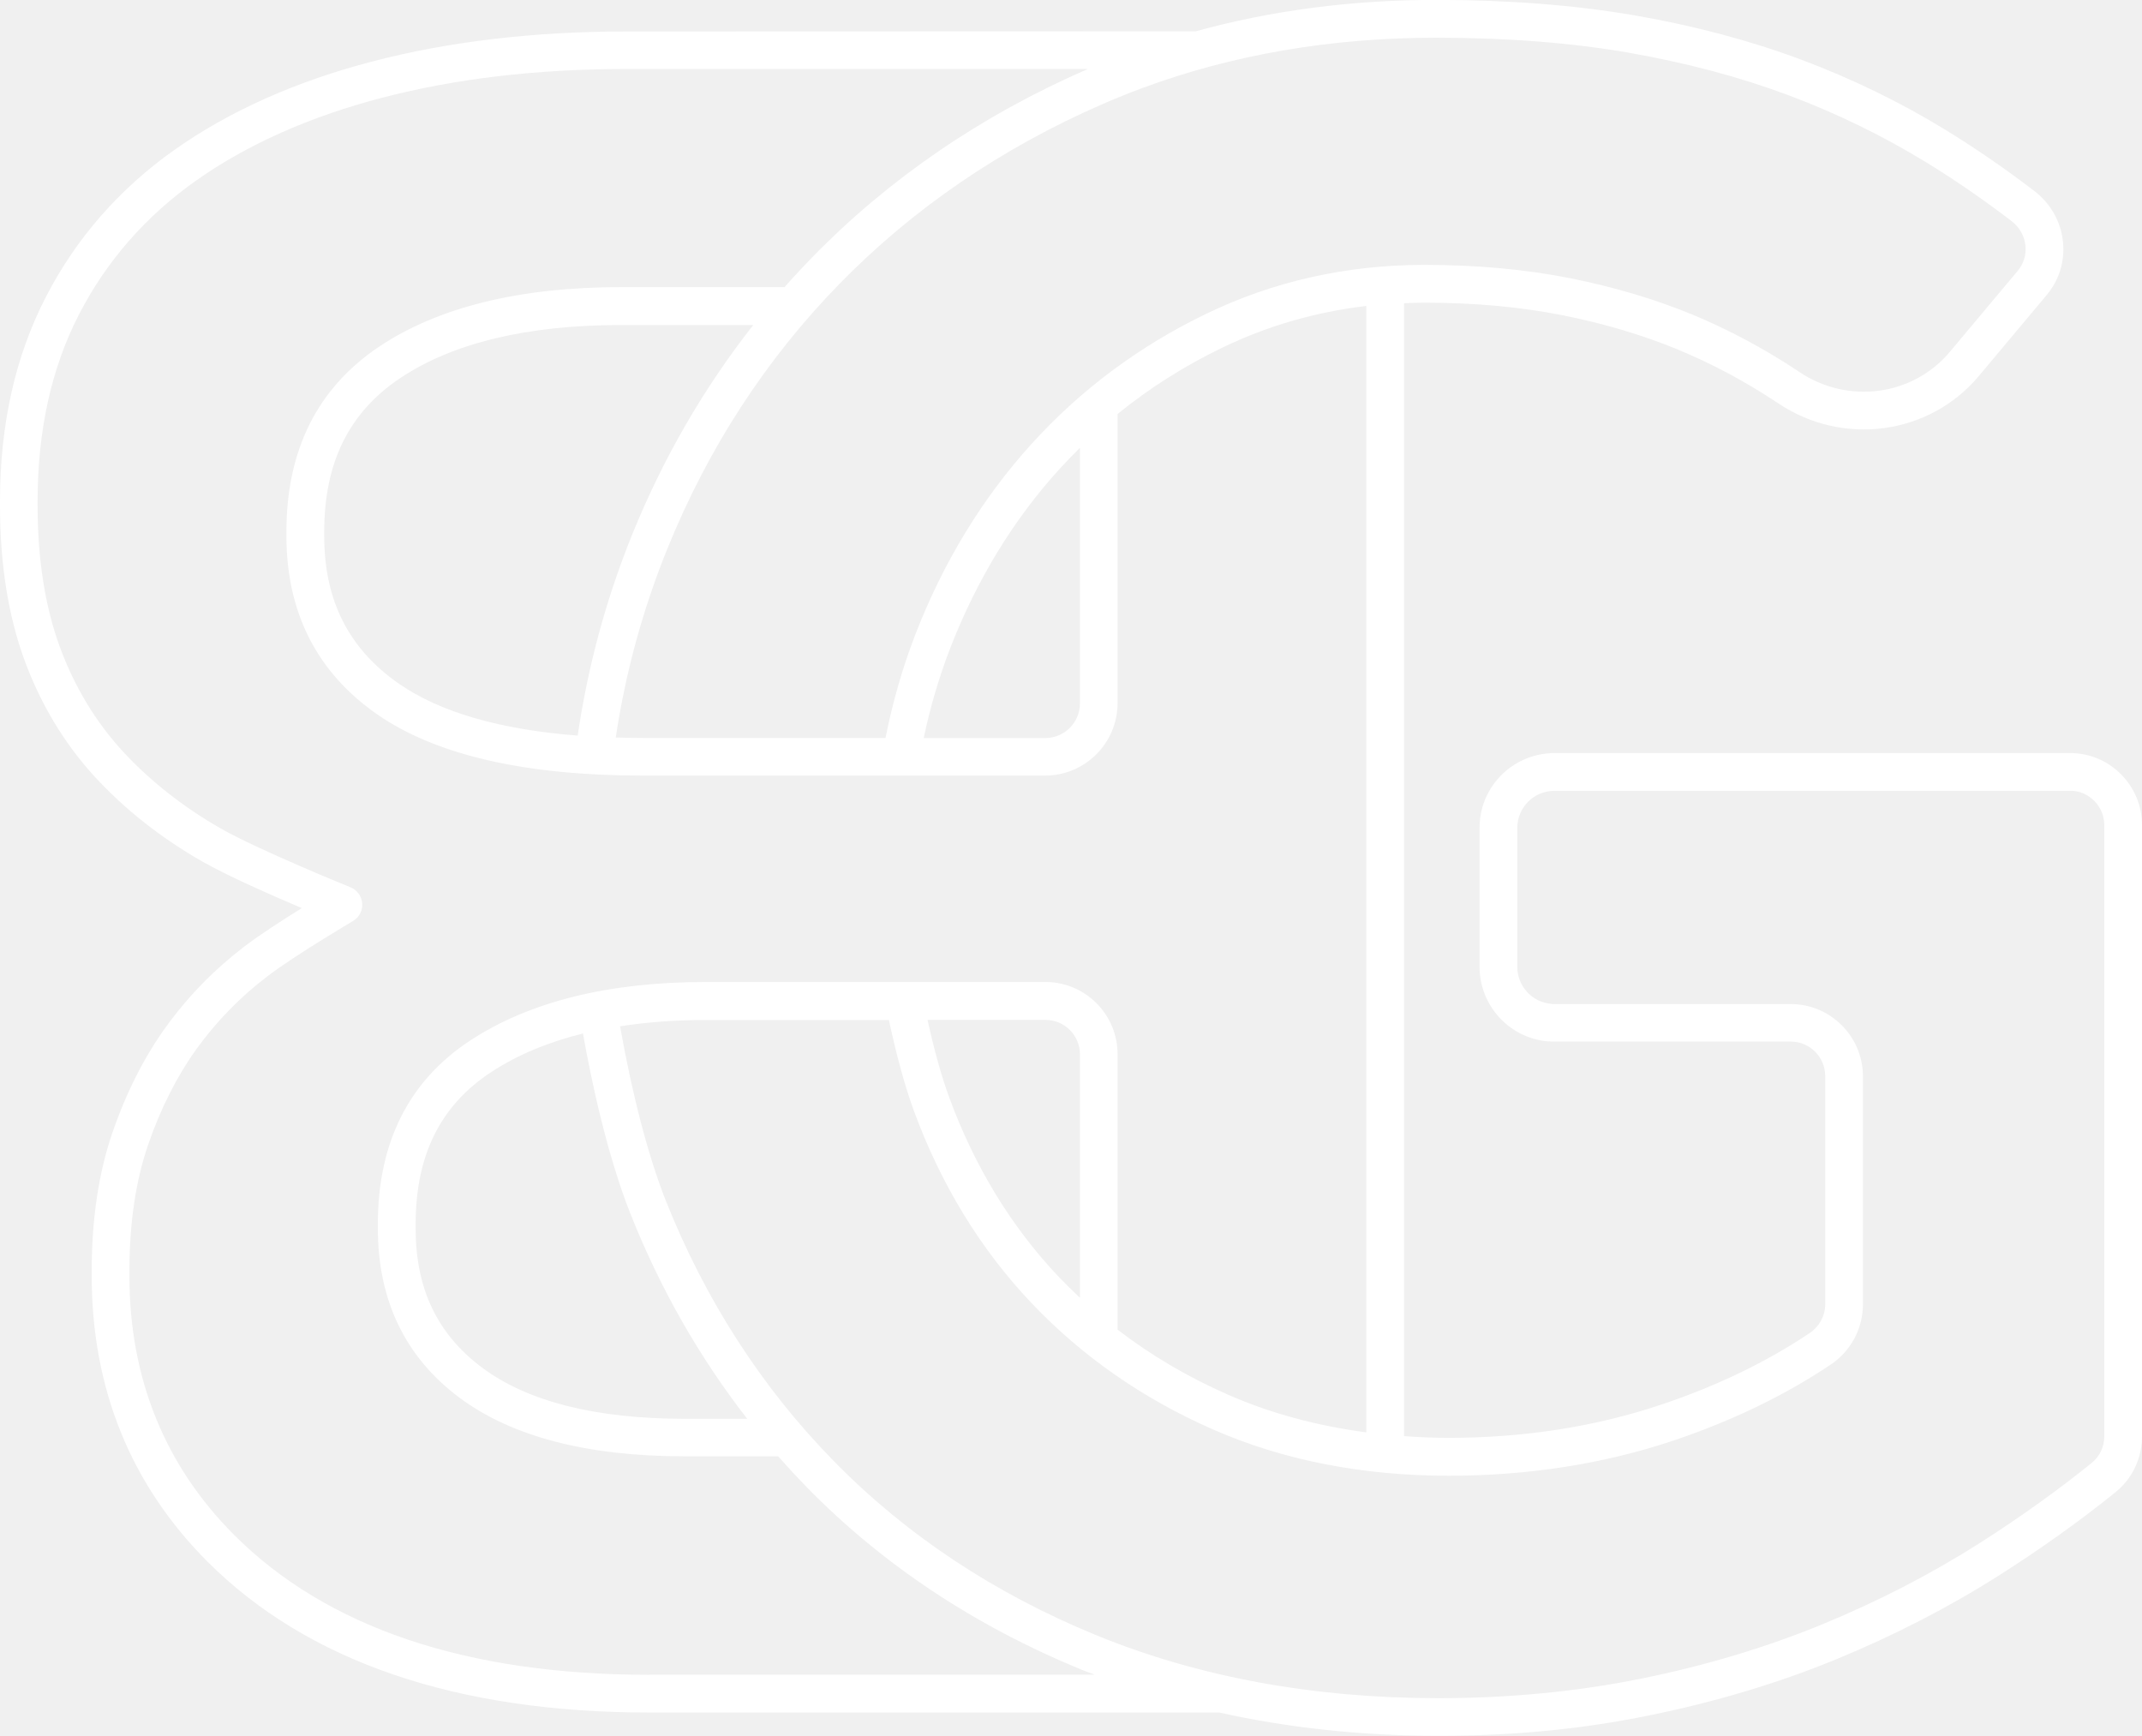
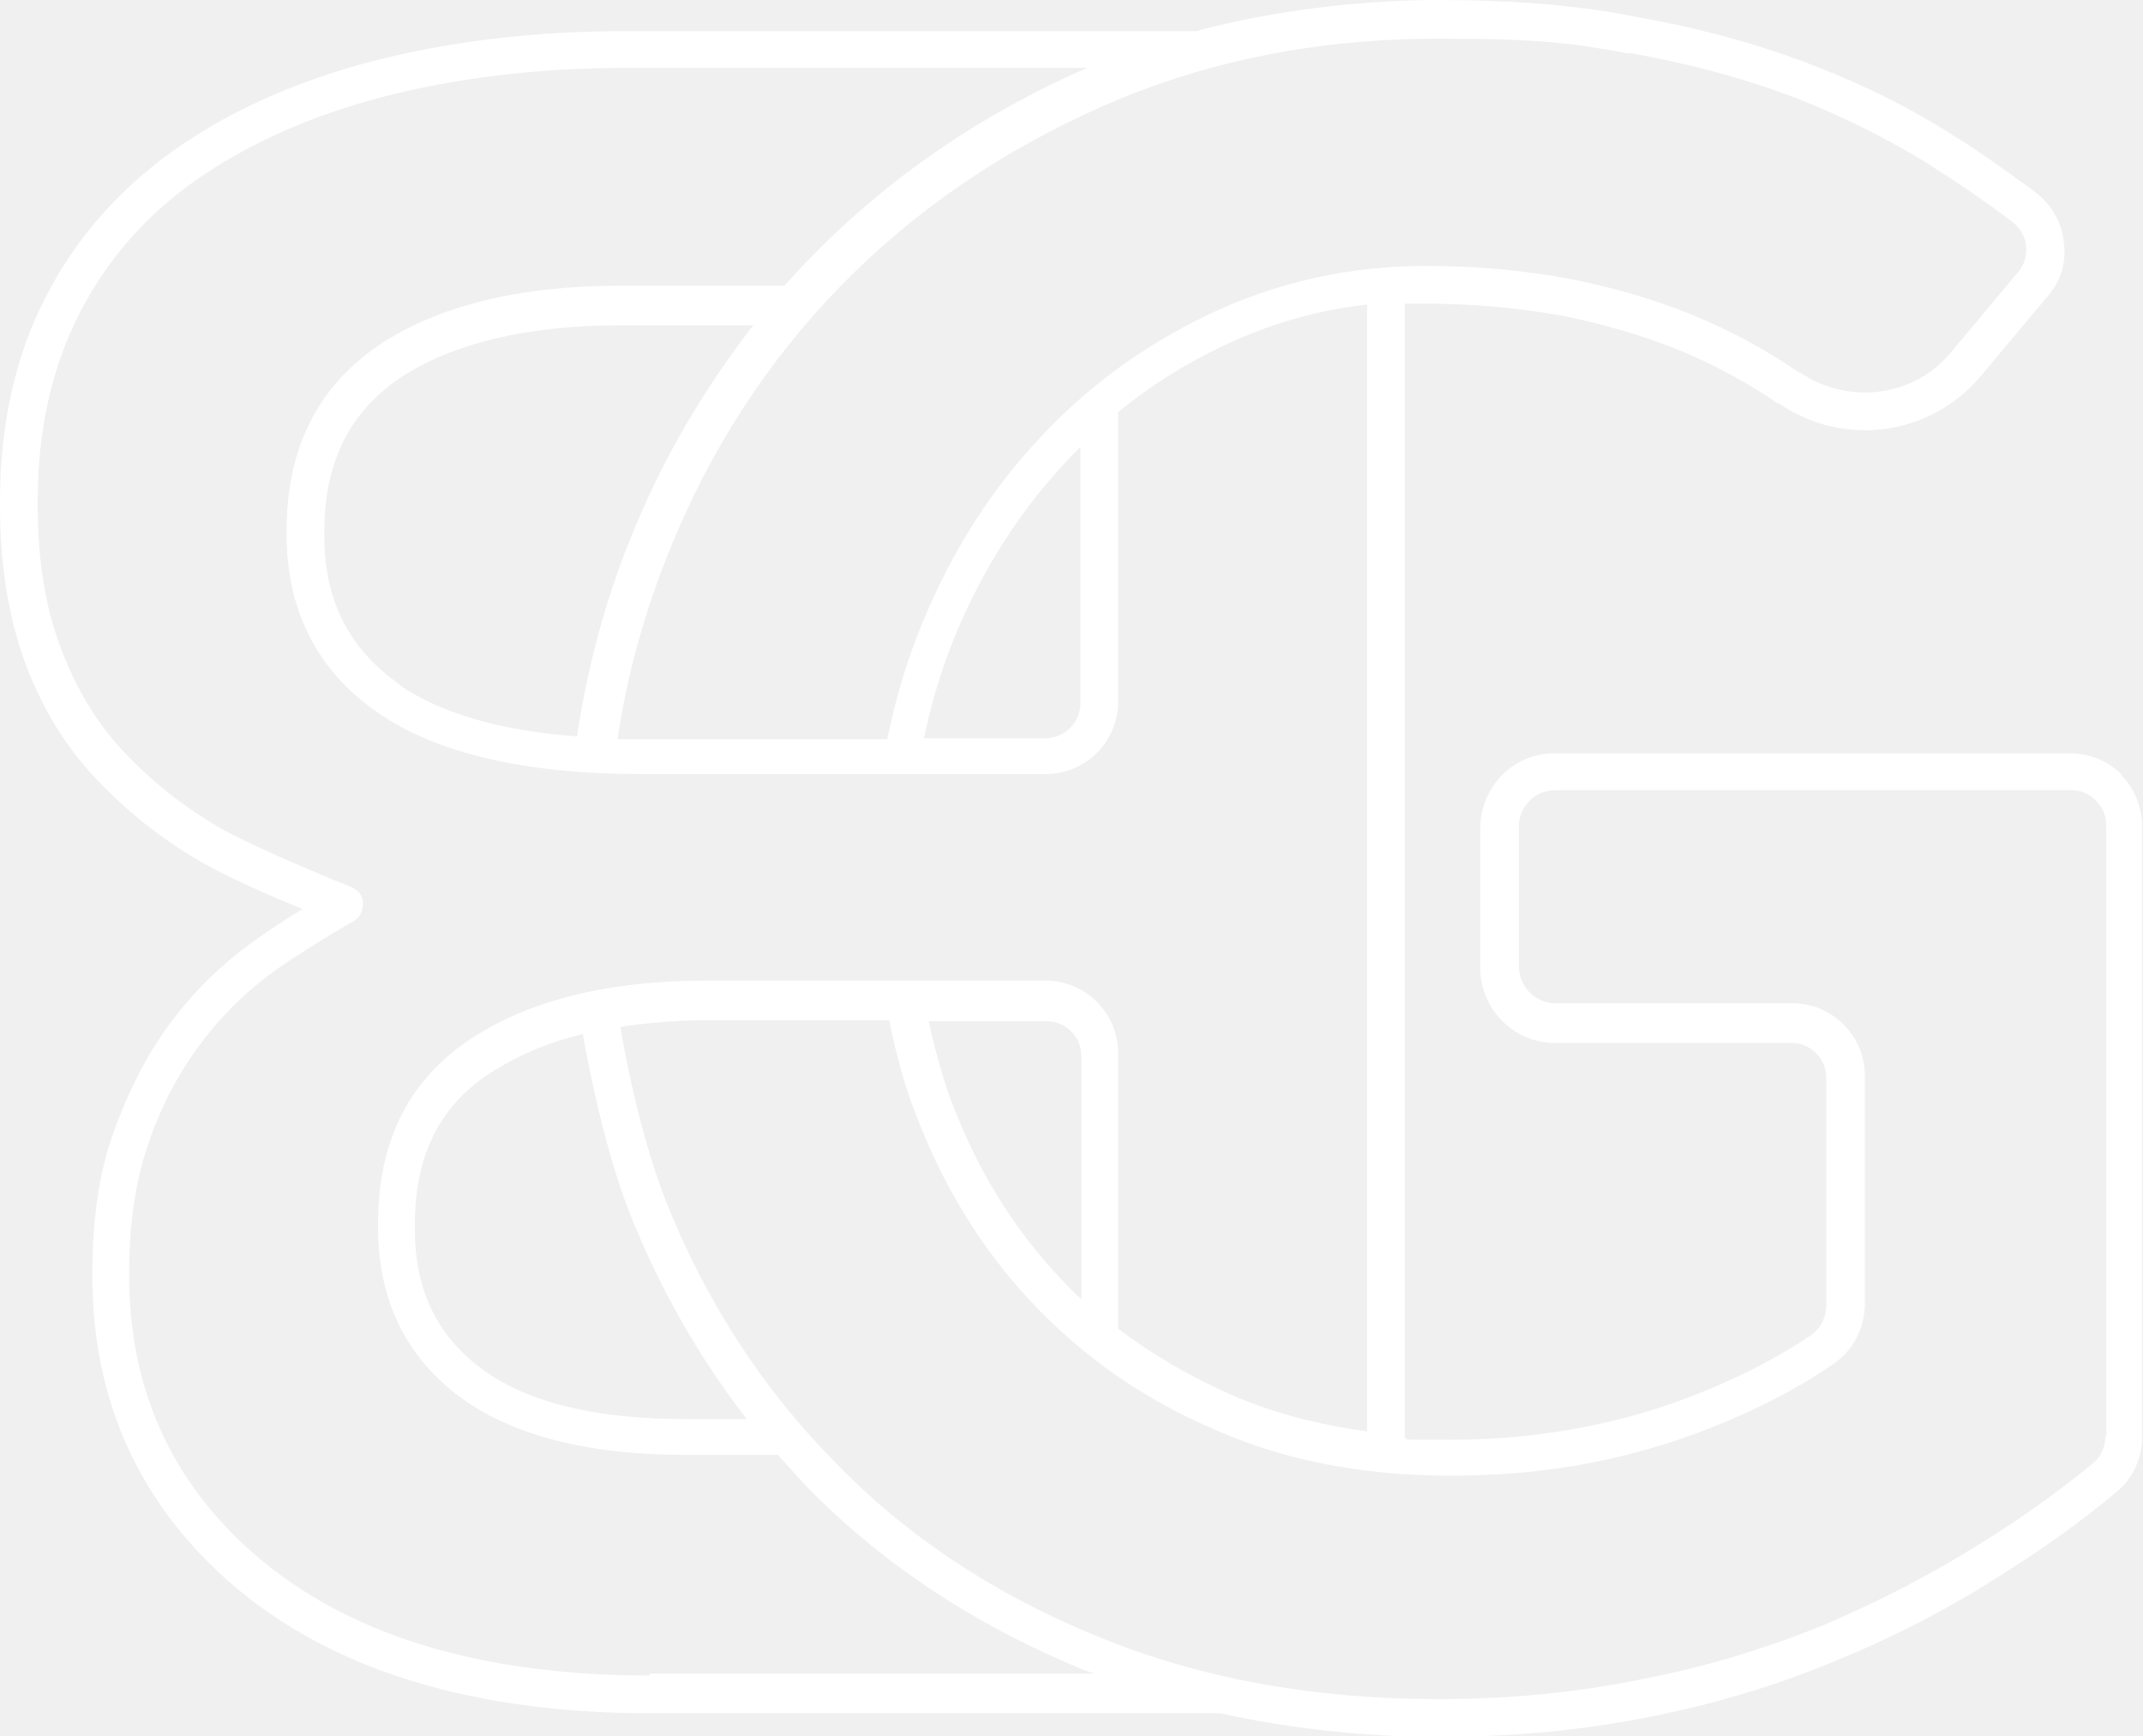
- <svg xmlns="http://www.w3.org/2000/svg" id="Layer_2" data-name="Layer 2" viewBox="0 0 227.26 184.15">
+ <svg xmlns="http://www.w3.org/2000/svg" id="Layer_2" version="1.1" viewBox="0 0 227.3 184.1">
  <defs>
    <style>
-       .cls-1 {
+       .st0 {
        fill: #fff;
      }
    </style>
  </defs>
-   <g id="Layer_2-2" data-name="Layer 2">
-     <path class="cls-1" d="M225.01,82.12c-1.44-1.44-3.36-2.23-5.39-2.23h-55.15v.02c-4.19.23-7.52,3.72-7.49,7.94v14.68c-.03,4.17,3.21,7.66,7.36,7.96v-.02s.09,0,.13,0v.03h25.52c2.02,0,3.66,1.64,3.66,3.66v24.2c0,1.22-.61,2.36-1.63,3.05-4.55,3.06-9.85,5.62-15.75,7.6-6.96,2.34-14.55,3.53-22.57,3.53-1.61,0-3.18-.07-4.73-.18V32.17c.71-.03,1.42-.06,2.13-.06,5.3,0,10.23.45,14.66,1.33,4.38.87,8.49,2.09,12.2,3.62,3.68,1.52,7.25,3.43,10.6,5.66l.11.07c6.88,4.6,16.03,3.36,21.28-2.9l7.18-8.57c1.35-1.6,1.97-3.63,1.74-5.71-.22-2.09-1.31-4.03-3-5.32-3.05-2.34-6.19-4.5-9.34-6.44-4.81-2.96-9.99-5.48-15.4-7.51-5.39-2.02-11.33-3.6-17.65-4.7-6.3-1.09-13.41-1.65-21.12-1.65-8.93,0-17.47,1.12-25.49,3.33l-60.46.02c-9.76,0-18.8,1.07-26.86,3.17-8.15,2.12-15.23,5.28-21.04,9.39-5.87,4.15-10.47,9.42-13.67,15.66C1.62,37.8,0,45.06,0,53.16v.5c0,6.18.88,11.69,2.6,16.38,1.73,4.7,4.24,8.86,7.47,12.38,3.18,3.45,7.01,6.47,11.38,8.97,2.64,1.51,7.3,3.56,10.57,4.95-2,1.24-4.44,2.81-6.06,4.05-3.17,2.41-5.97,5.27-8.32,8.51-2.33,3.22-4.24,6.99-5.7,11.23-1.47,4.25-2.21,9.2-2.21,14.72v.5c0,11.95,4.13,22.14,12.26,30.3,10.62,10.63,26.41,16.03,46.92,16.03h60.45c7.33,1.63,15.1,2.47,23.25,2.47s15.25-.72,22.3-2.15c7.05-1.43,13.74-3.43,19.89-5.96,6.15-2.53,11.94-5.51,17.23-8.87,4.48-2.84,8.66-5.83,12.44-8.88,1.77-1.44,2.79-3.59,2.79-5.92v-64.84c0-2.04-.8-3.96-2.25-5.41ZM172.79,5.59c6.08,1.06,11.77,2.57,16.93,4.5,5.16,1.93,10.11,4.35,14.71,7.17,3.03,1.86,6.06,3.95,9,6.2.83.64,1.35,1.55,1.46,2.58.11.99-.19,1.95-.83,2.71l-7.18,8.57c-3.93,4.69-10.81,5.61-15.98,2.14l-.1-.07c-3.57-2.38-7.37-4.41-11.3-6.04-3.95-1.62-8.31-2.92-12.94-3.84-4.68-.93-9.88-1.41-15.44-1.41-8.24,0-16.03,1.75-23.14,5.19-7.08,3.41-13.32,8.05-18.53,13.8-5.2,5.73-9.35,12.52-12.32,20.19-1.38,3.55-2.43,7.25-3.18,11.01h-25.77c-.97,0-1.92-.02-2.85-.05,1.03-6.85,2.86-13.58,5.47-20.01,4.31-10.66,10.45-20.11,18.24-28.09,7.79-7.99,17.19-14.41,27.92-19.09,1.41-.61,2.82-1.18,4.19-1.69,9.58-3.56,20.08-5.36,31.23-5.36,7.48,0,14.36.54,20.44,1.59ZM114.58,47.52v27.1c0,2.03-1.65,3.68-3.68,3.68h-12.9c.69-3.26,1.63-6.47,2.83-9.57,2.8-7.21,6.68-13.58,11.56-18.95.71-.78,1.44-1.53,2.19-2.27ZM42.36,72.56c-5.35-3.71-7.96-8.83-7.96-15.67v-.5c0-7.32,2.63-12.64,8.05-16.27,5.59-3.74,13.49-5.64,23.48-5.64h13.99c-5.25,6.68-9.57,14.13-12.86,22.26-2.77,6.85-4.7,14.01-5.77,21.3-8.22-.64-14.58-2.47-18.94-5.49ZM68.91,177.68c-19.41,0-34.24-5-44.08-14.85-7.36-7.38-11.1-16.63-11.1-27.48v-.5c0-5.07.67-9.59,1.99-13.42,1.33-3.86,3.07-7.29,5.16-10.19,2.12-2.92,4.64-5.5,7.51-7.68,2.92-2.23,9-5.81,9.06-5.85.66-.39,1.04-1.11.98-1.87s-.54-1.42-1.25-1.71c-.1-.04-9.7-3.93-13.75-6.23-4.01-2.3-7.52-5.06-10.42-8.21-2.87-3.12-5.11-6.84-6.66-11.05-1.56-4.25-2.36-9.29-2.36-15v-.5c0-7.46,1.47-14.11,4.38-19.76,2.91-5.66,7.09-10.45,12.43-14.22,5.42-3.83,12.06-6.79,19.74-8.79,7.73-2.02,16.43-3.05,25.85-3.05h49.03s-.06.02-.09.04c-11.22,4.89-21.04,11.61-29.19,19.97-.99,1.02-1.96,2.06-2.9,3.13h-17.32c-10.79,0-19.44,2.13-25.7,6.32-6.52,4.37-9.83,10.96-9.83,19.59v.5c0,8.13,3.26,14.51,9.68,18.95,6.19,4.28,15.64,6.46,28.08,6.46h42.74c4.23,0,7.68-3.45,7.68-7.68v-30.68c3.39-2.75,7.11-5.11,11.12-7.04,4.78-2.31,9.9-3.79,15.27-4.42v119.5c-5.25-.7-10.17-2.02-14.67-4-4.25-1.86-8.17-4.17-11.72-6.9v-29.23c0-4.22-3.43-7.65-7.65-7.65h-36.06c-10.28,0-18.66,2.08-24.93,6.18-6.53,4.27-9.84,10.83-9.84,19.48v.5c0,7.6,2.9,13.63,8.62,17.91,5.54,4.15,13.58,6.25,23.91,6.25h9.94c.99,1.12,2,2.21,3.04,3.28,8.03,8.21,17.84,14.72,29.16,19.36.45.18.92.34,1.37.52h-47.23ZM114.58,137.68c-.77-.72-1.52-1.46-2.25-2.22-5.01-5.28-8.92-11.68-11.61-19.01-.81-2.2-1.59-4.97-2.31-8.25h12.52c2.01,0,3.65,1.64,3.65,3.65v25.83ZM61.85,109.64c.8,4.51,2.47,12.66,5.04,19.13,3.16,7.96,7.32,15.24,12.39,21.75h-6.65c-9.44,0-16.68-1.83-21.51-5.45-4.72-3.54-7.02-8.35-7.02-14.71v-.5c0-7.32,2.63-12.6,8.04-16.14,2.75-1.8,6-3.16,9.72-4.08ZM223.26,152.37c0,1.11-.48,2.13-1.31,2.81-3.66,2.96-7.72,5.86-12.06,8.62-5.09,3.23-10.68,6.11-16.61,8.55-5.92,2.43-12.36,4.36-19.17,5.74-6.78,1.37-14.02,2.07-21.5,2.07-13.27,0-25.49-2.25-36.32-6.69-10.81-4.43-20.17-10.64-27.82-18.46-7.66-7.81-13.67-17.14-17.86-27.71-1.83-4.62-3.56-11.27-4.82-18.42,2.81-.44,5.83-.67,9.08-.67h19.44c.82,3.83,1.71,7.07,2.65,9.63,2.88,7.85,7.08,14.71,12.47,20.39,5.37,5.66,11.85,10.17,19.27,13.42,7.42,3.26,15.83,4.91,25,4.91,8.45,0,16.48-1.26,23.85-3.73,6.24-2.1,11.86-4.82,16.71-8.08,2.12-1.43,3.39-3.81,3.39-6.37v-24.2c0-4.22-3.44-7.66-7.66-7.66h-25.14s-.08,0-.08,0h0s-.15,0-.15,0v-.02c-2.05-.15-3.65-1.88-3.64-3.95v-14.7c-.01-2.16,1.73-3.93,3.89-3.95h54.74c.98-.03,1.89.37,2.58,1.06.69.69,1.07,1.6,1.07,2.58v64.84Z" />
+   <g id="Layer_2-2">
+     <path class="st0" d="M225,82.1c-1.4-1.4-3.4-2.2-5.4-2.2h-55.1c-4.2.2-7.5,3.7-7.5,8v14.7c0,4.2,3.2,7.7,7.4,8h0s0,0,.1,0h0s25.5,0,25.5,0c2,0,3.7,1.6,3.7,3.7v24.2c0,1.2-.6,2.4-1.6,3.1-4.6,3.1-9.9,5.6-15.8,7.6-7,2.3-14.6,3.5-22.6,3.5s-3.2,0-4.7-.2V32.2c.7,0,1.4,0,2.1,0,5.3,0,10.2.5,14.7,1.3,4.4.9,8.5,2.1,12.2,3.6,3.7,1.5,7.2,3.4,10.6,5.7h.1c6.9,4.7,16,3.4,21.3-2.8l7.2-8.6c1.4-1.6,2-3.6,1.7-5.7-.2-2.1-1.3-4-3-5.3-3.1-2.3-6.2-4.5-9.3-6.4-4.8-3-10-5.5-15.4-7.5-5.4-2-11.3-3.6-17.6-4.7C167.2.5,160.1,0,152.4,0s-17.5,1.1-25.5,3.3h-60.5c-9.8,0-18.8,1.1-26.9,3.2-8.1,2.1-15.2,5.3-21,9.4-5.9,4.2-10.5,9.4-13.7,15.7C1.6,37.8,0,45.1,0,53.2v.5c0,6.2.9,11.7,2.6,16.4,1.7,4.7,4.2,8.9,7.5,12.4,3.2,3.4,7,6.5,11.4,9,2.6,1.5,7.3,3.6,10.6,4.9-2,1.2-4.4,2.8-6.1,4.1-3.2,2.4-6,5.3-8.3,8.5-2.3,3.2-4.2,7-5.7,11.2-1.5,4.2-2.2,9.2-2.2,14.7v.5c0,11.9,4.1,22.1,12.3,30.3,10.6,10.6,26.4,16,46.9,16h60.4c7.3,1.6,15.1,2.5,23.2,2.5s15.2-.7,22.3-2.1,13.7-3.4,19.9-6c6.1-2.5,11.9-5.5,17.2-8.9,4.5-2.8,8.7-5.8,12.4-8.9,1.8-1.4,2.8-3.6,2.8-5.9v-64.8c0-2-.8-4-2.2-5.4ZM172.8,5.6c6.1,1.1,11.8,2.6,16.9,4.5s10.1,4.4,14.7,7.2c3,1.9,6.1,4,9,6.2.8.6,1.4,1.5,1.5,2.6.1,1-.2,2-.8,2.7l-7.2,8.6c-3.9,4.7-10.8,5.6-16,2.1h-.1c-3.6-2.5-7.4-4.5-11.3-6.1-3.9-1.6-8.3-2.9-12.9-3.8-4.7-.9-9.9-1.4-15.4-1.4-8.2,0-16,1.8-23.1,5.2-7.1,3.4-13.3,8-18.5,13.8-5.2,5.7-9.3,12.5-12.3,20.2-1.4,3.6-2.4,7.2-3.2,11h-25.8c-1,0-1.9,0-2.8,0,1-6.8,2.9-13.6,5.5-20,4.3-10.7,10.4-20.1,18.2-28.1,7.8-8,17.2-14.4,27.9-19.1,1.4-.6,2.8-1.2,4.2-1.7,9.6-3.6,20.1-5.4,31.2-5.4s14.4.5,20.4,1.6h0ZM114.6,47.5v27.1c0,2-1.7,3.7-3.7,3.7h-12.9c.7-3.3,1.6-6.5,2.8-9.6,2.8-7.2,6.7-13.6,11.6-19,.7-.8,1.4-1.5,2.2-2.3h0ZM42.4,72.6c-5.3-3.7-8-8.8-8-15.7v-.5c0-7.3,2.6-12.6,8-16.3,5.6-3.7,13.5-5.6,23.5-5.6h14c-5.2,6.7-9.6,14.1-12.9,22.3-2.8,6.8-4.7,14-5.8,21.3-8.2-.6-14.6-2.5-18.9-5.5h0ZM68.9,177.7c-19.4,0-34.2-5-44.1-14.9-7.4-7.4-11.1-16.6-11.1-27.5v-.5c0-5.1.7-9.6,2-13.4,1.3-3.9,3.1-7.3,5.2-10.2,2.1-2.9,4.6-5.5,7.5-7.7,2.9-2.2,9-5.8,9.1-5.8.7-.4,1-1.1,1-1.9s-.5-1.4-1.2-1.7c0,0-9.7-3.9-13.8-6.2-4-2.3-7.5-5.1-10.4-8.2-2.9-3.1-5.1-6.8-6.7-11.1-1.6-4.2-2.4-9.3-2.4-15v-.5c0-7.5,1.5-14.1,4.4-19.8,2.9-5.7,7.1-10.5,12.4-14.2,5.4-3.8,12.1-6.8,19.7-8.8,7.7-2,16.4-3.1,25.8-3.1h49s0,0,0,0c-11.2,4.9-21,11.6-29.2,20-1,1-2,2.1-2.9,3.1h-17.3c-10.8,0-19.4,2.1-25.7,6.3-6.5,4.4-9.8,11-9.8,19.6v.5c0,8.1,3.3,14.5,9.7,18.9,6.2,4.3,15.6,6.5,28.1,6.5h42.7c4.2,0,7.7-3.4,7.7-7.7v-30.7c3.4-2.8,7.1-5.1,11.1-7,4.8-2.3,9.9-3.8,15.3-4.4v119.5c-5.2-.7-10.2-2-14.7-4-4.2-1.9-8.2-4.2-11.7-6.9v-29.2c0-4.2-3.4-7.7-7.7-7.7h-36.1c-10.3,0-18.7,2.1-24.9,6.2-6.5,4.3-9.8,10.8-9.8,19.5v.5c0,7.6,2.9,13.6,8.6,17.9,5.5,4.1,13.6,6.2,23.9,6.2h9.9c1,1.1,2,2.2,3,3.3,8,8.2,17.8,14.7,29.2,19.4.4.2.9.3,1.4.5h-47.2,0ZM114.6,137.7c-.8-.7-1.5-1.5-2.2-2.2-5-5.3-8.9-11.7-11.6-19-.8-2.2-1.6-5-2.3-8.2h12.5c2,0,3.7,1.6,3.7,3.7,0,0,0,25.8,0,25.8ZM61.8,109.6c.8,4.5,2.5,12.7,5,19.1,3.2,8,7.3,15.2,12.4,21.8h-6.7c-9.4,0-16.7-1.8-21.5-5.4-4.7-3.5-7-8.4-7-14.7v-.5c0-7.3,2.6-12.6,8-16.1,2.8-1.8,6-3.2,9.7-4.1h0ZM223.3,152.4c0,1.1-.5,2.1-1.3,2.8-3.7,3-7.7,5.9-12.1,8.6-5.1,3.2-10.7,6.1-16.6,8.6-5.9,2.4-12.4,4.4-19.2,5.7-6.8,1.4-14,2.1-21.5,2.1-13.3,0-25.5-2.2-36.3-6.7-10.8-4.4-20.2-10.6-27.8-18.5-7.7-7.8-13.7-17.1-17.9-27.7-1.8-4.6-3.6-11.3-4.8-18.4,2.8-.4,5.8-.7,9.1-.7h19.4c.8,3.8,1.7,7.1,2.7,9.6,2.9,7.8,7.1,14.7,12.5,20.4,5.4,5.7,11.8,10.2,19.3,13.4,7.4,3.3,15.8,4.9,25,4.9s16.5-1.3,23.9-3.7c6.2-2.1,11.9-4.8,16.7-8.1,2.1-1.4,3.4-3.8,3.4-6.4v-24.2c0-4.2-3.4-7.7-7.7-7.7h-25.4c-2.1-.2-3.6-1.9-3.6-4v-14.7c0-2.2,1.7-3.9,3.9-3.9h54.7c1,0,1.9.4,2.6,1.1.7.7,1.1,1.6,1.1,2.6v64.8h0Z" />
  </g>
</svg>
